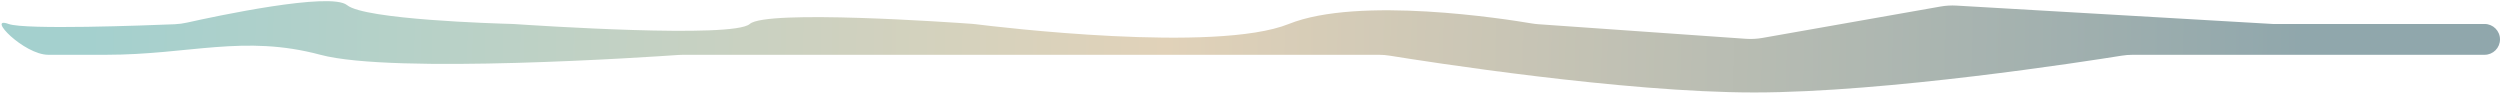
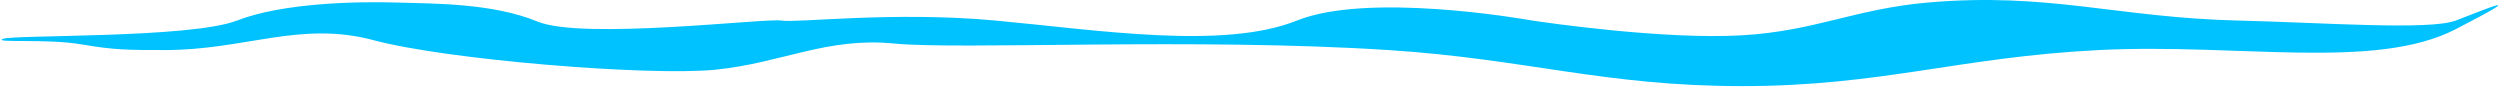
- <svg xmlns="http://www.w3.org/2000/svg" width="730" height="27" viewBox="0 0 730 27" fill="none">
-   <path d="M2.518 7C7.342 8.757 42.54 7.427 51.015 7.078C52.241 7.027 53.441 6.861 54.638 6.594C62.83 4.766 96.528 -2.448 101.346 1.5C106.5 5.725 144.724 6.865 149.38 6.988C149.693 6.996 149.958 7.008 150.27 7.029C155.832 7.409 214.14 11.285 218.932 7C223.694 2.743 277.998 6.54 283.85 6.963C284.211 6.989 284.494 7.017 284.853 7.062C291.105 7.844 355.011 15.556 376.325 7C396.802 -1.22 439.799 5.576 447.095 6.815C447.818 6.938 448.525 7.026 449.257 7.077L509.761 11.328C511.389 11.442 513.026 11.357 514.634 11.073L566.647 1.905C568.176 1.636 569.73 1.545 571.279 1.635L663.657 7H725.5C727.985 7 730 9.015 730 11.5C730 13.985 727.985 16 725.5 16H622.753C621.657 16 620.572 16.089 619.49 16.262C609.093 17.931 550.825 27 512.213 27C473.964 27 416.264 17.95 405.868 16.267C404.778 16.091 403.739 16 402.635 16C390.17 16 307.642 16 253.248 16C233.813 16 204.42 16 199.508 16C199.026 16 198.607 16.014 198.126 16.048C190.205 16.601 114.8 21.683 93.568 16C71.148 10 55.364 16 30.885 16C25.84 16 19.507 16 14.105 16C7.003 16 -4.156 4.569 2.518 7Z" fill="url(#paint0_linear)" />
-   <defs>
-     <linearGradient id="paint0_linear" x1="25.5" y1="13.999" x2="682.5" y2="26.999" gradientUnits="userSpaceOnUse">
-       <stop stop-color="#A4D0CE" />
-       <stop offset="0.479" stop-color="#E1D2B9" />
-       <stop offset="0.984" stop-color="#90A7AC" />
-     </linearGradient>
-   </defs>
+ <svg xmlns="http://www.w3.org/2000/svg" width="900" height="31" viewBox="0 0 900 31" fill="none">
+   <path d="M1 14C4.468 12.423 68.647 13.888 85.324 7.398C102 0.907 129.283 0.511 142.532 0.907C155.781 1.304 177.288 1.062 193.528 7.77C209.767 14.479 275.816 6.449 281.235 7.398C286.654 8.346 321.712 4 358.412 7.398C395.112 10.796 440.446 18.019 466.892 7.398C492.326 -2.817 547.214 6.617 551.374 7.353C551.559 7.386 551.688 7.408 551.874 7.436C555.547 7.987 598.922 14.374 627.182 12.708C653.674 11.147 667.667 3.208 694.105 0.907C737.643 -2.881 762.134 6.354 805.823 7.398C836.376 8.128 874.5 11 884.08 7.398C893.659 3.796 913.159 -4.5 884.08 10.5C855 25.5 805.73 15.5 755.631 18.019C705.277 20.55 677.345 31 627.182 31C577.442 31 549.707 21.248 499.813 18.019C430.4 13.526 345.693 18.019 321.712 15.659C297.731 13.298 281.235 22.739 257.488 25.099C233.741 27.46 160.982 21.559 134.537 14.479C108.091 7.398 88.293 18.019 59.418 18.019C46.35 18.019 41.225 18.023 29.5 16C16.83 13.814 -2.468 15.577 1 14Z" fill="#00C2FF" />
</svg>
